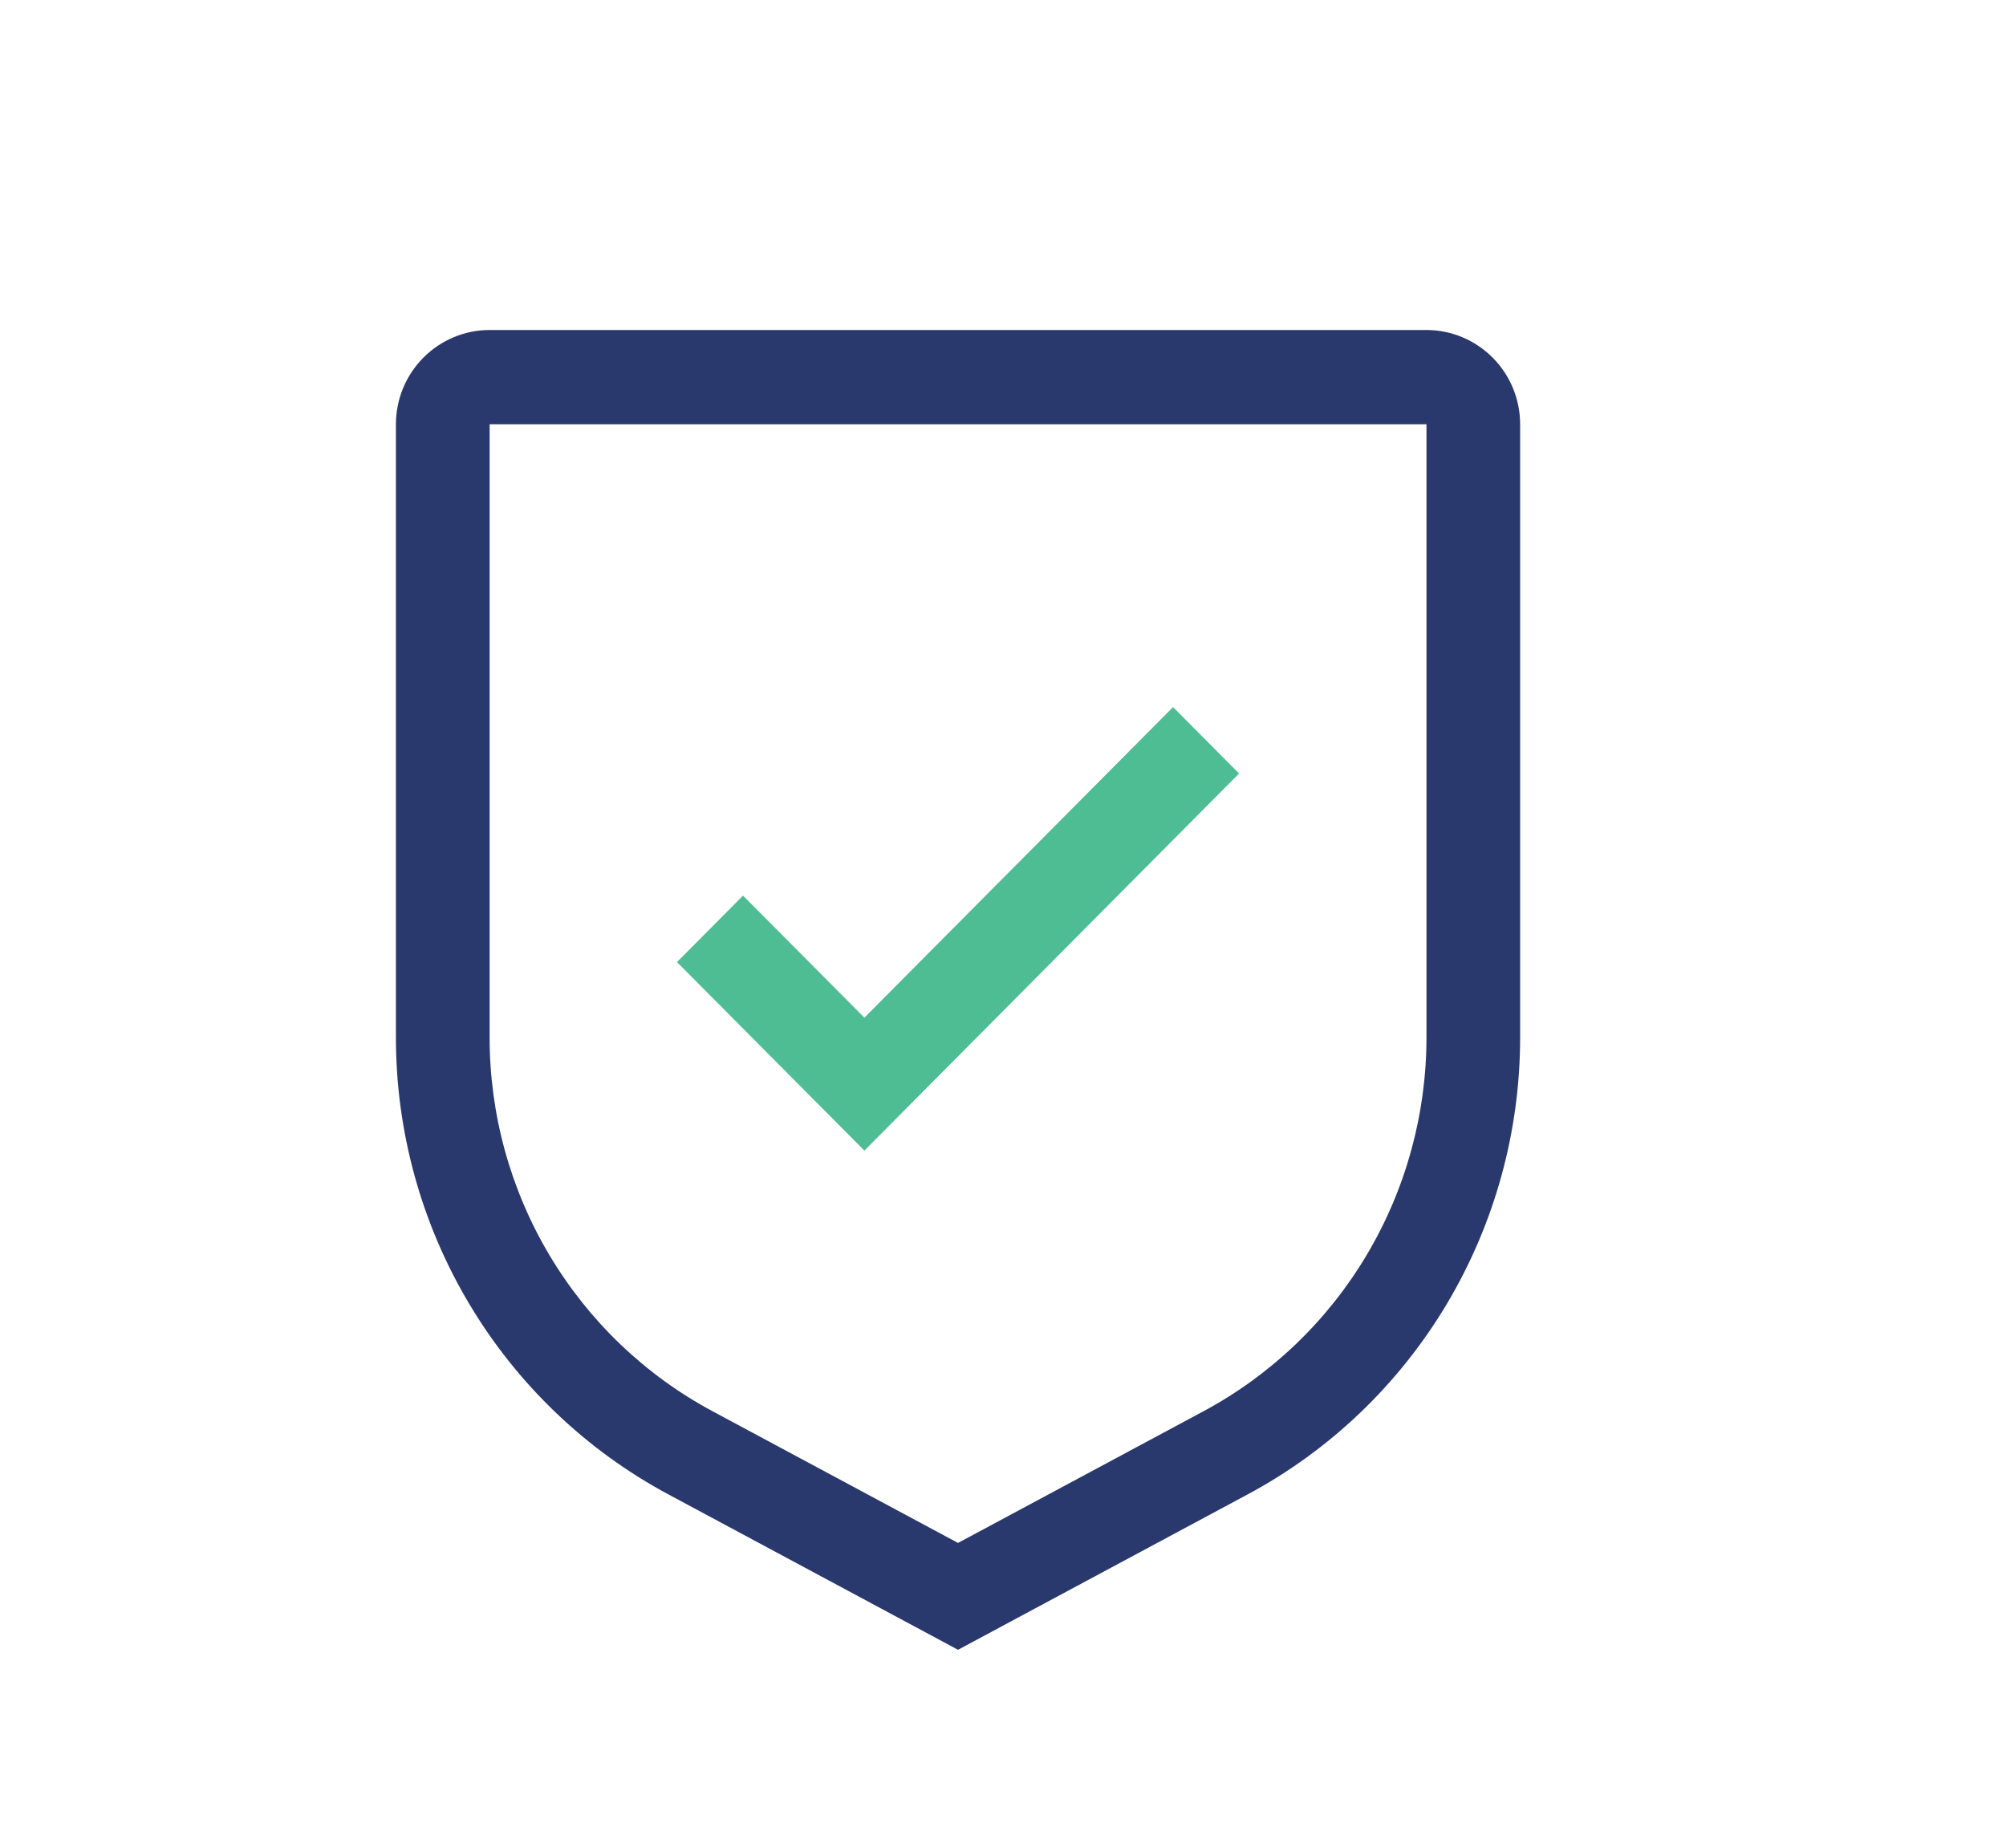
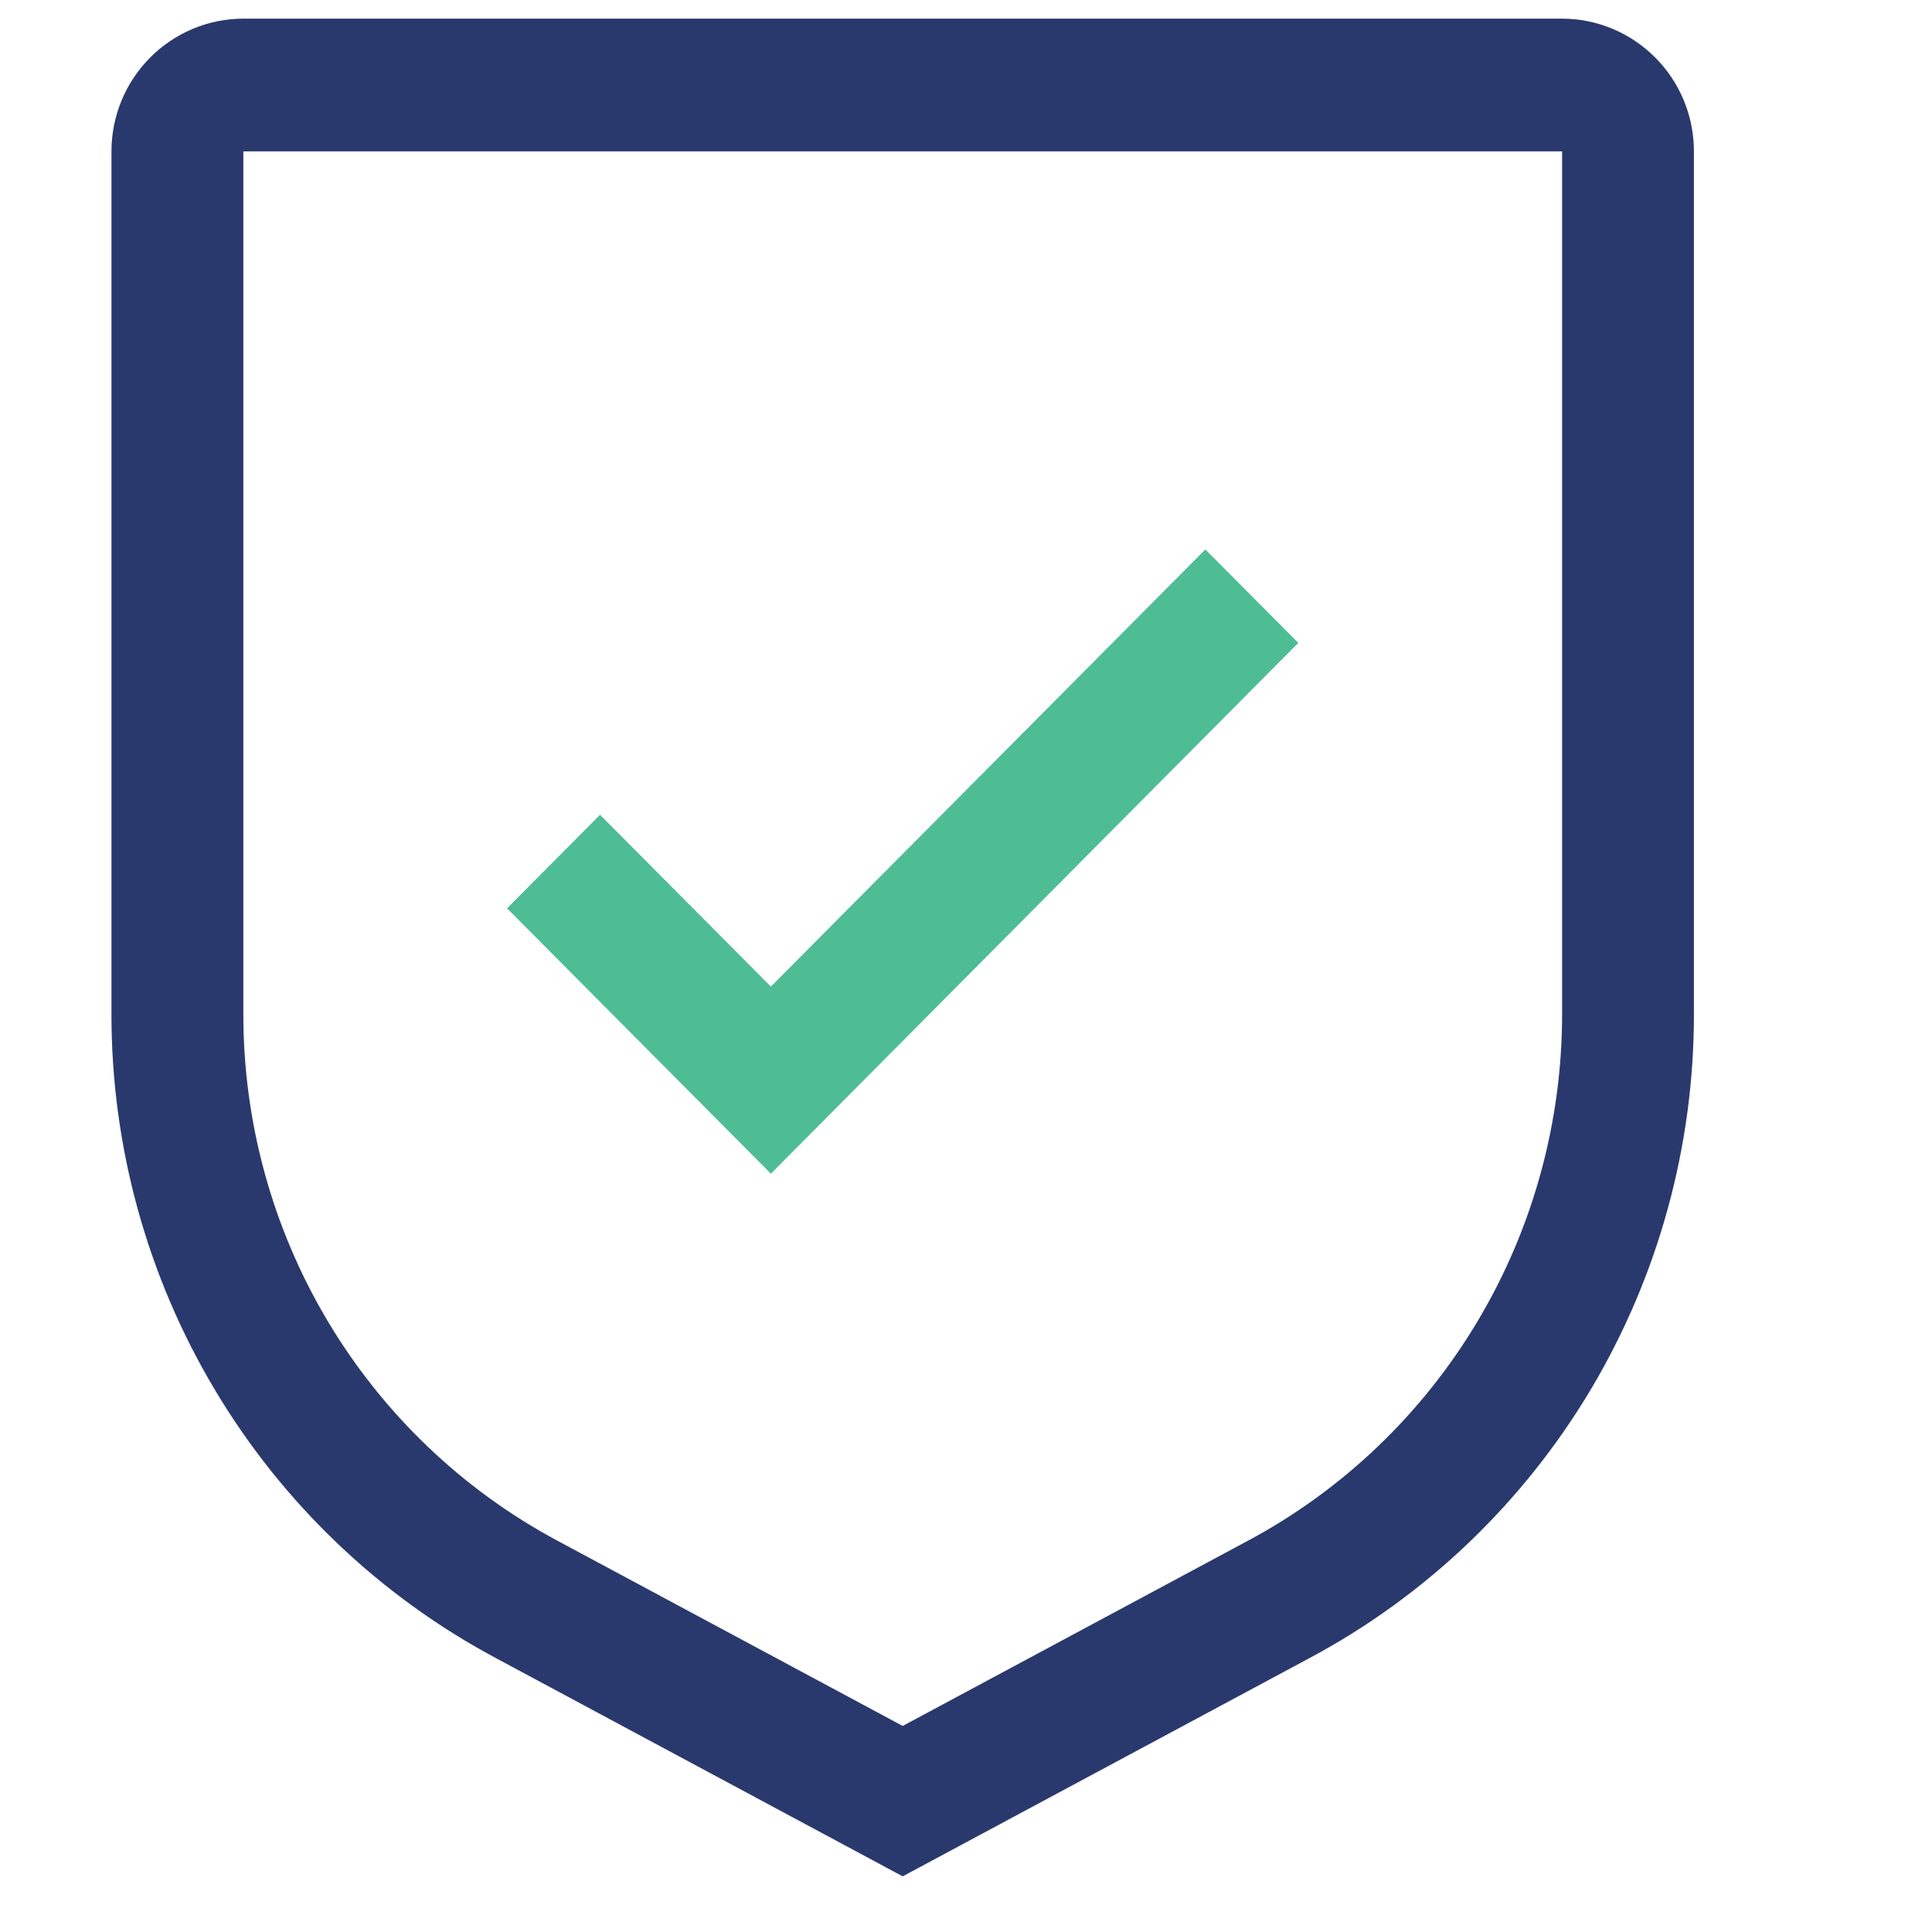
- <svg xmlns="http://www.w3.org/2000/svg" width="38" height="35" viewBox="0 0 38 35" fill="none">
-   <path d="M16.374 19.277L14.075 16.965L12.824 18.224L16.374 21.795L23.472 14.652L22.221 13.394L16.374 19.277Z" fill="#4EBD94" />
-   <path d="M18.148 31.251L12.668 28.311C11.106 27.475 9.799 26.226 8.889 24.699C7.978 23.172 7.498 21.424 7.5 19.644V8.037C7.5 7.563 7.688 7.109 8.02 6.775C8.353 6.44 8.804 6.251 9.275 6.251H27.022C27.492 6.251 27.943 6.44 28.276 6.775C28.609 7.109 28.796 7.563 28.796 8.037V19.644C28.798 21.424 28.318 23.172 27.408 24.699C26.497 26.226 25.191 27.475 23.628 28.311L18.148 31.251ZM9.275 8.037V19.644C9.273 21.101 9.666 22.531 10.411 23.78C11.156 25.029 12.225 26.051 13.503 26.735L18.148 29.227L22.793 26.735C24.071 26.051 25.14 25.029 25.885 23.78C26.63 22.531 27.023 21.101 27.022 19.644V8.037H9.275Z" fill="#2A396D" />
+ <svg xmlns="http://www.w3.org/2000/svg" width="26" height="26" viewBox="0 0 26 26" fill="none">
+   <path d="M10.374 13.277L8.075 10.965L6.824 12.224L10.374 15.795L17.472 8.652L16.221 7.394L10.374 13.277Z" fill="#4EBD94" />
+   <path d="M12.148 25.251L6.668 22.311C5.106 21.475 3.799 20.226 2.889 18.699C1.978 17.172 1.498 15.425 1.5 13.644V2.037C1.5 1.563 1.688 1.109 2.02 0.775C2.353 0.44 2.804 0.251 3.275 0.251H21.022C21.492 0.251 21.943 0.44 22.276 0.775C22.609 1.109 22.796 1.563 22.796 2.037V13.644C22.798 15.425 22.318 17.172 21.408 18.699C20.497 20.226 19.191 21.475 17.628 22.311L12.148 25.251ZM3.275 2.037V13.644C3.273 15.101 3.666 16.531 4.411 17.78C5.156 19.029 6.225 20.051 7.503 20.735L12.148 23.227L16.793 20.735C18.071 20.051 19.14 19.029 19.885 17.78C20.63 16.531 21.023 15.101 21.022 13.644V2.037H3.275Z" fill="#2A396D" />
</svg>
